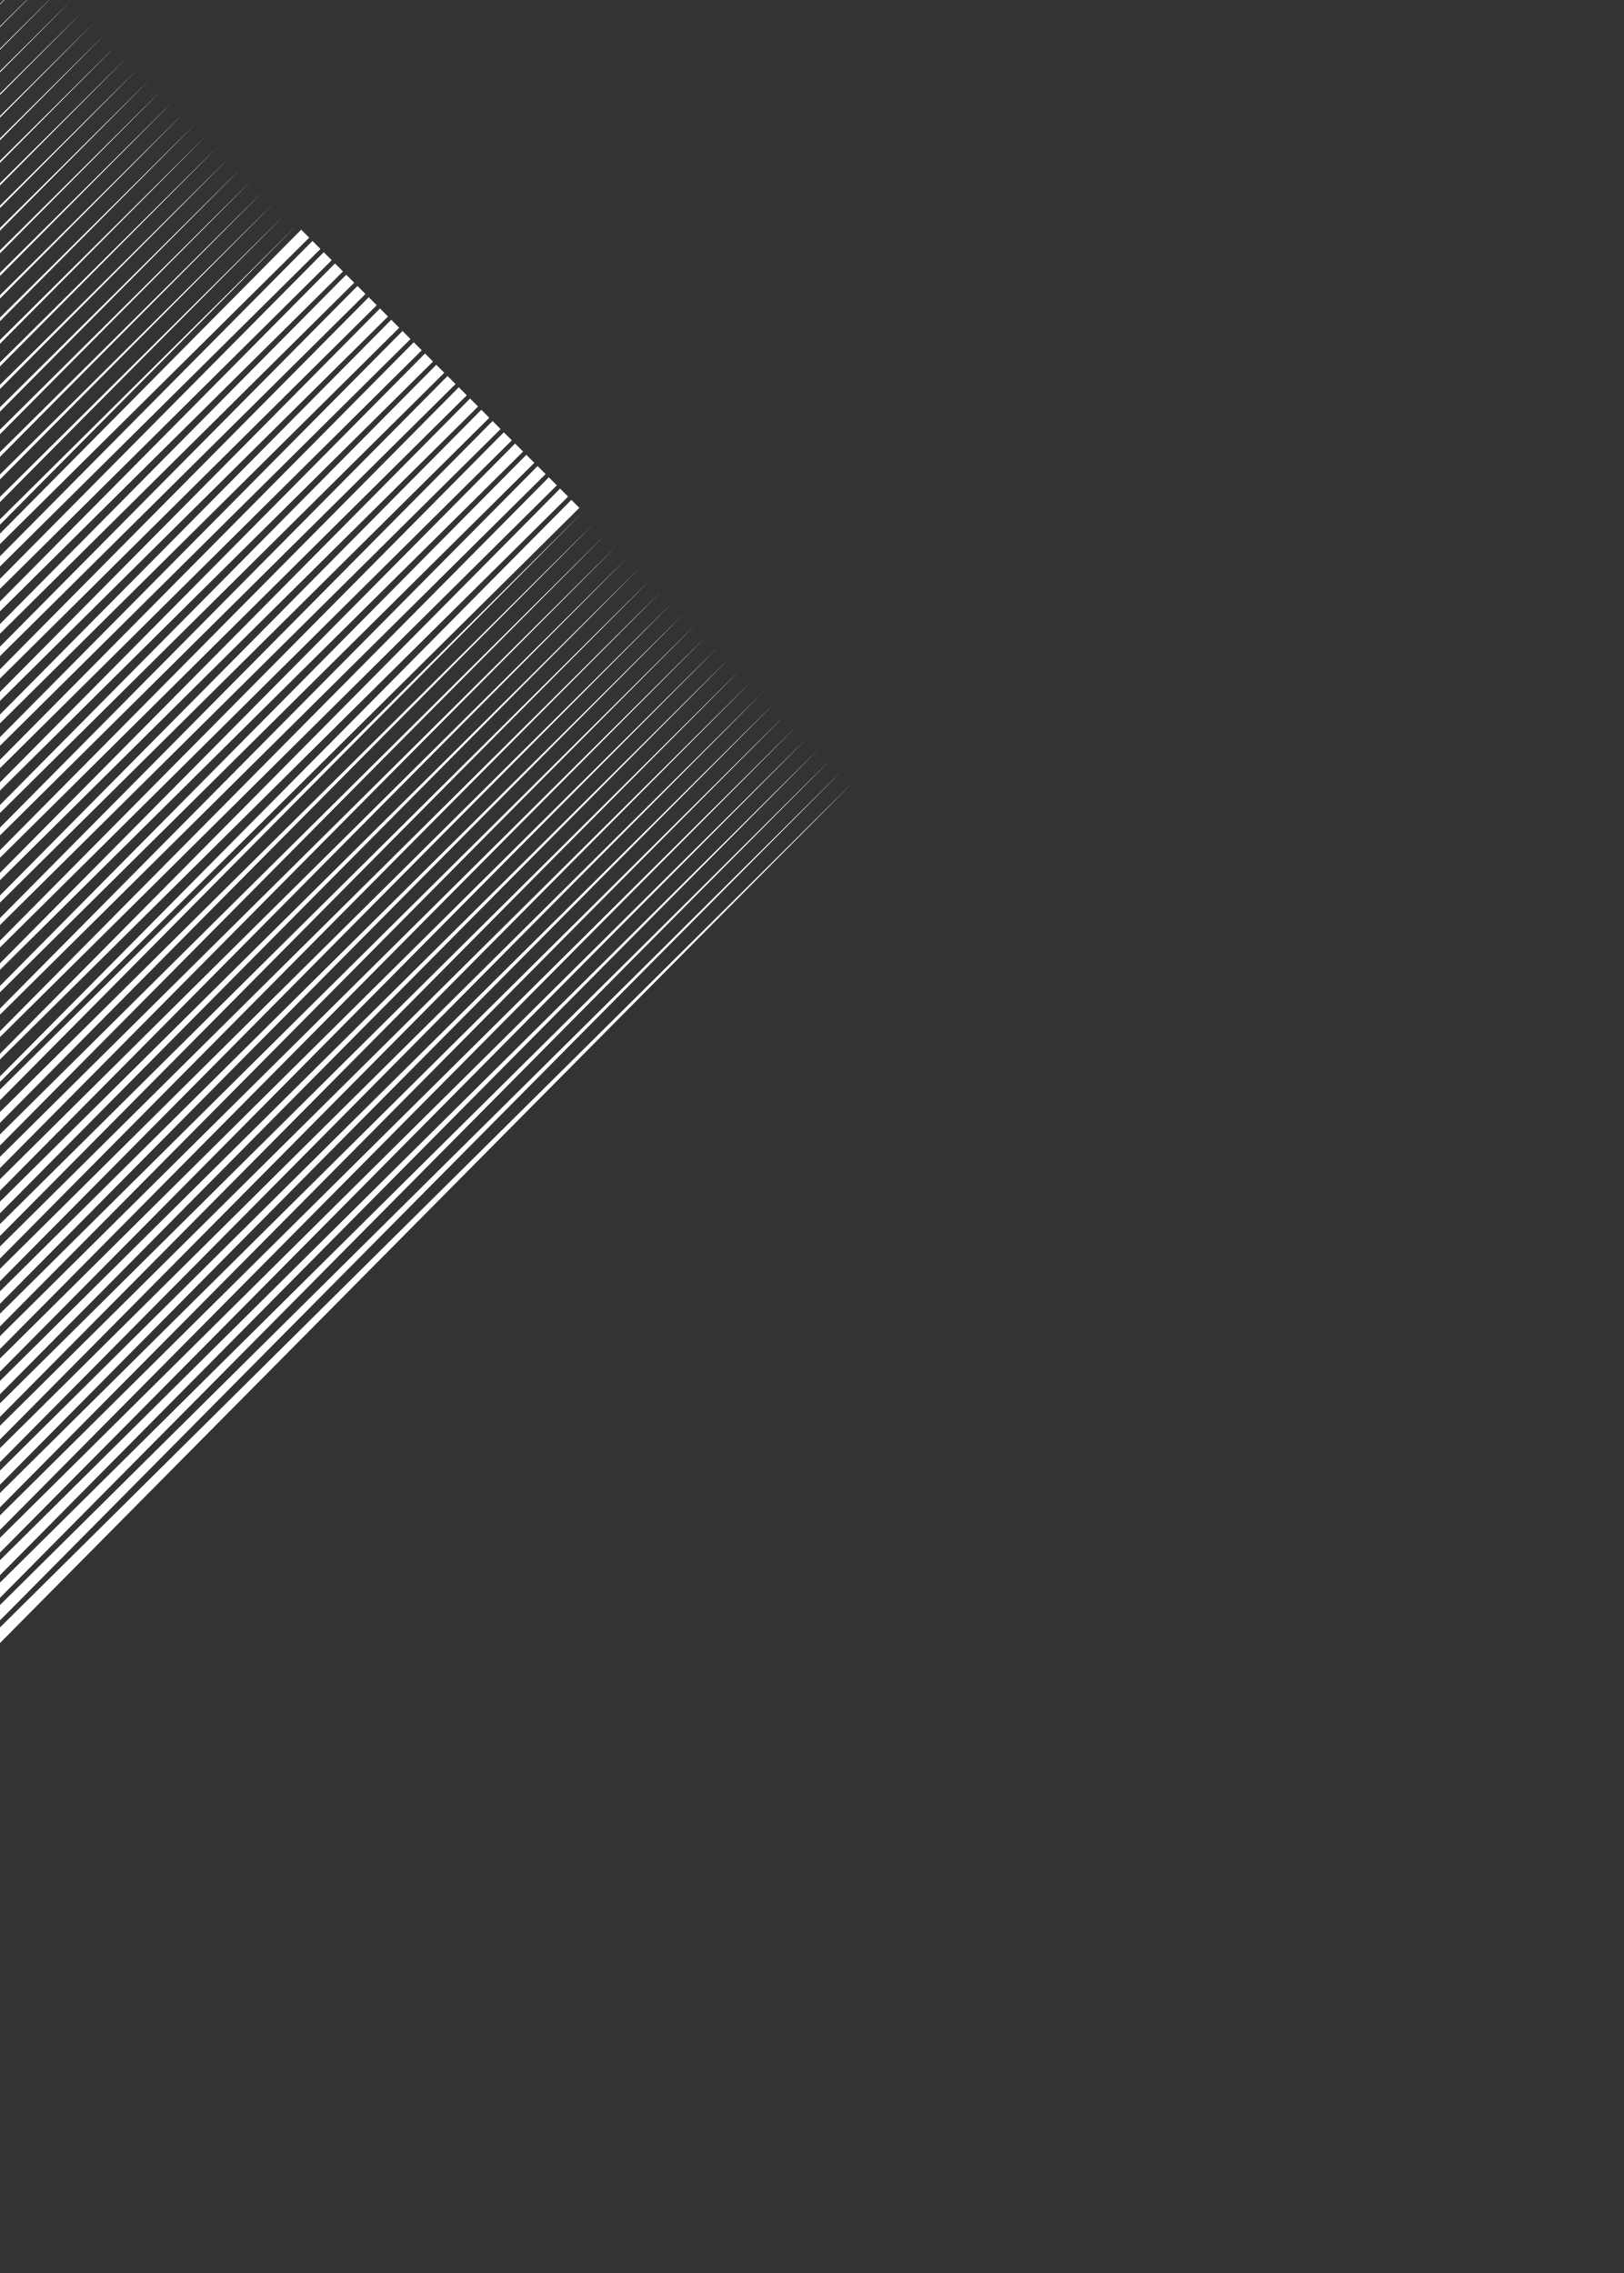
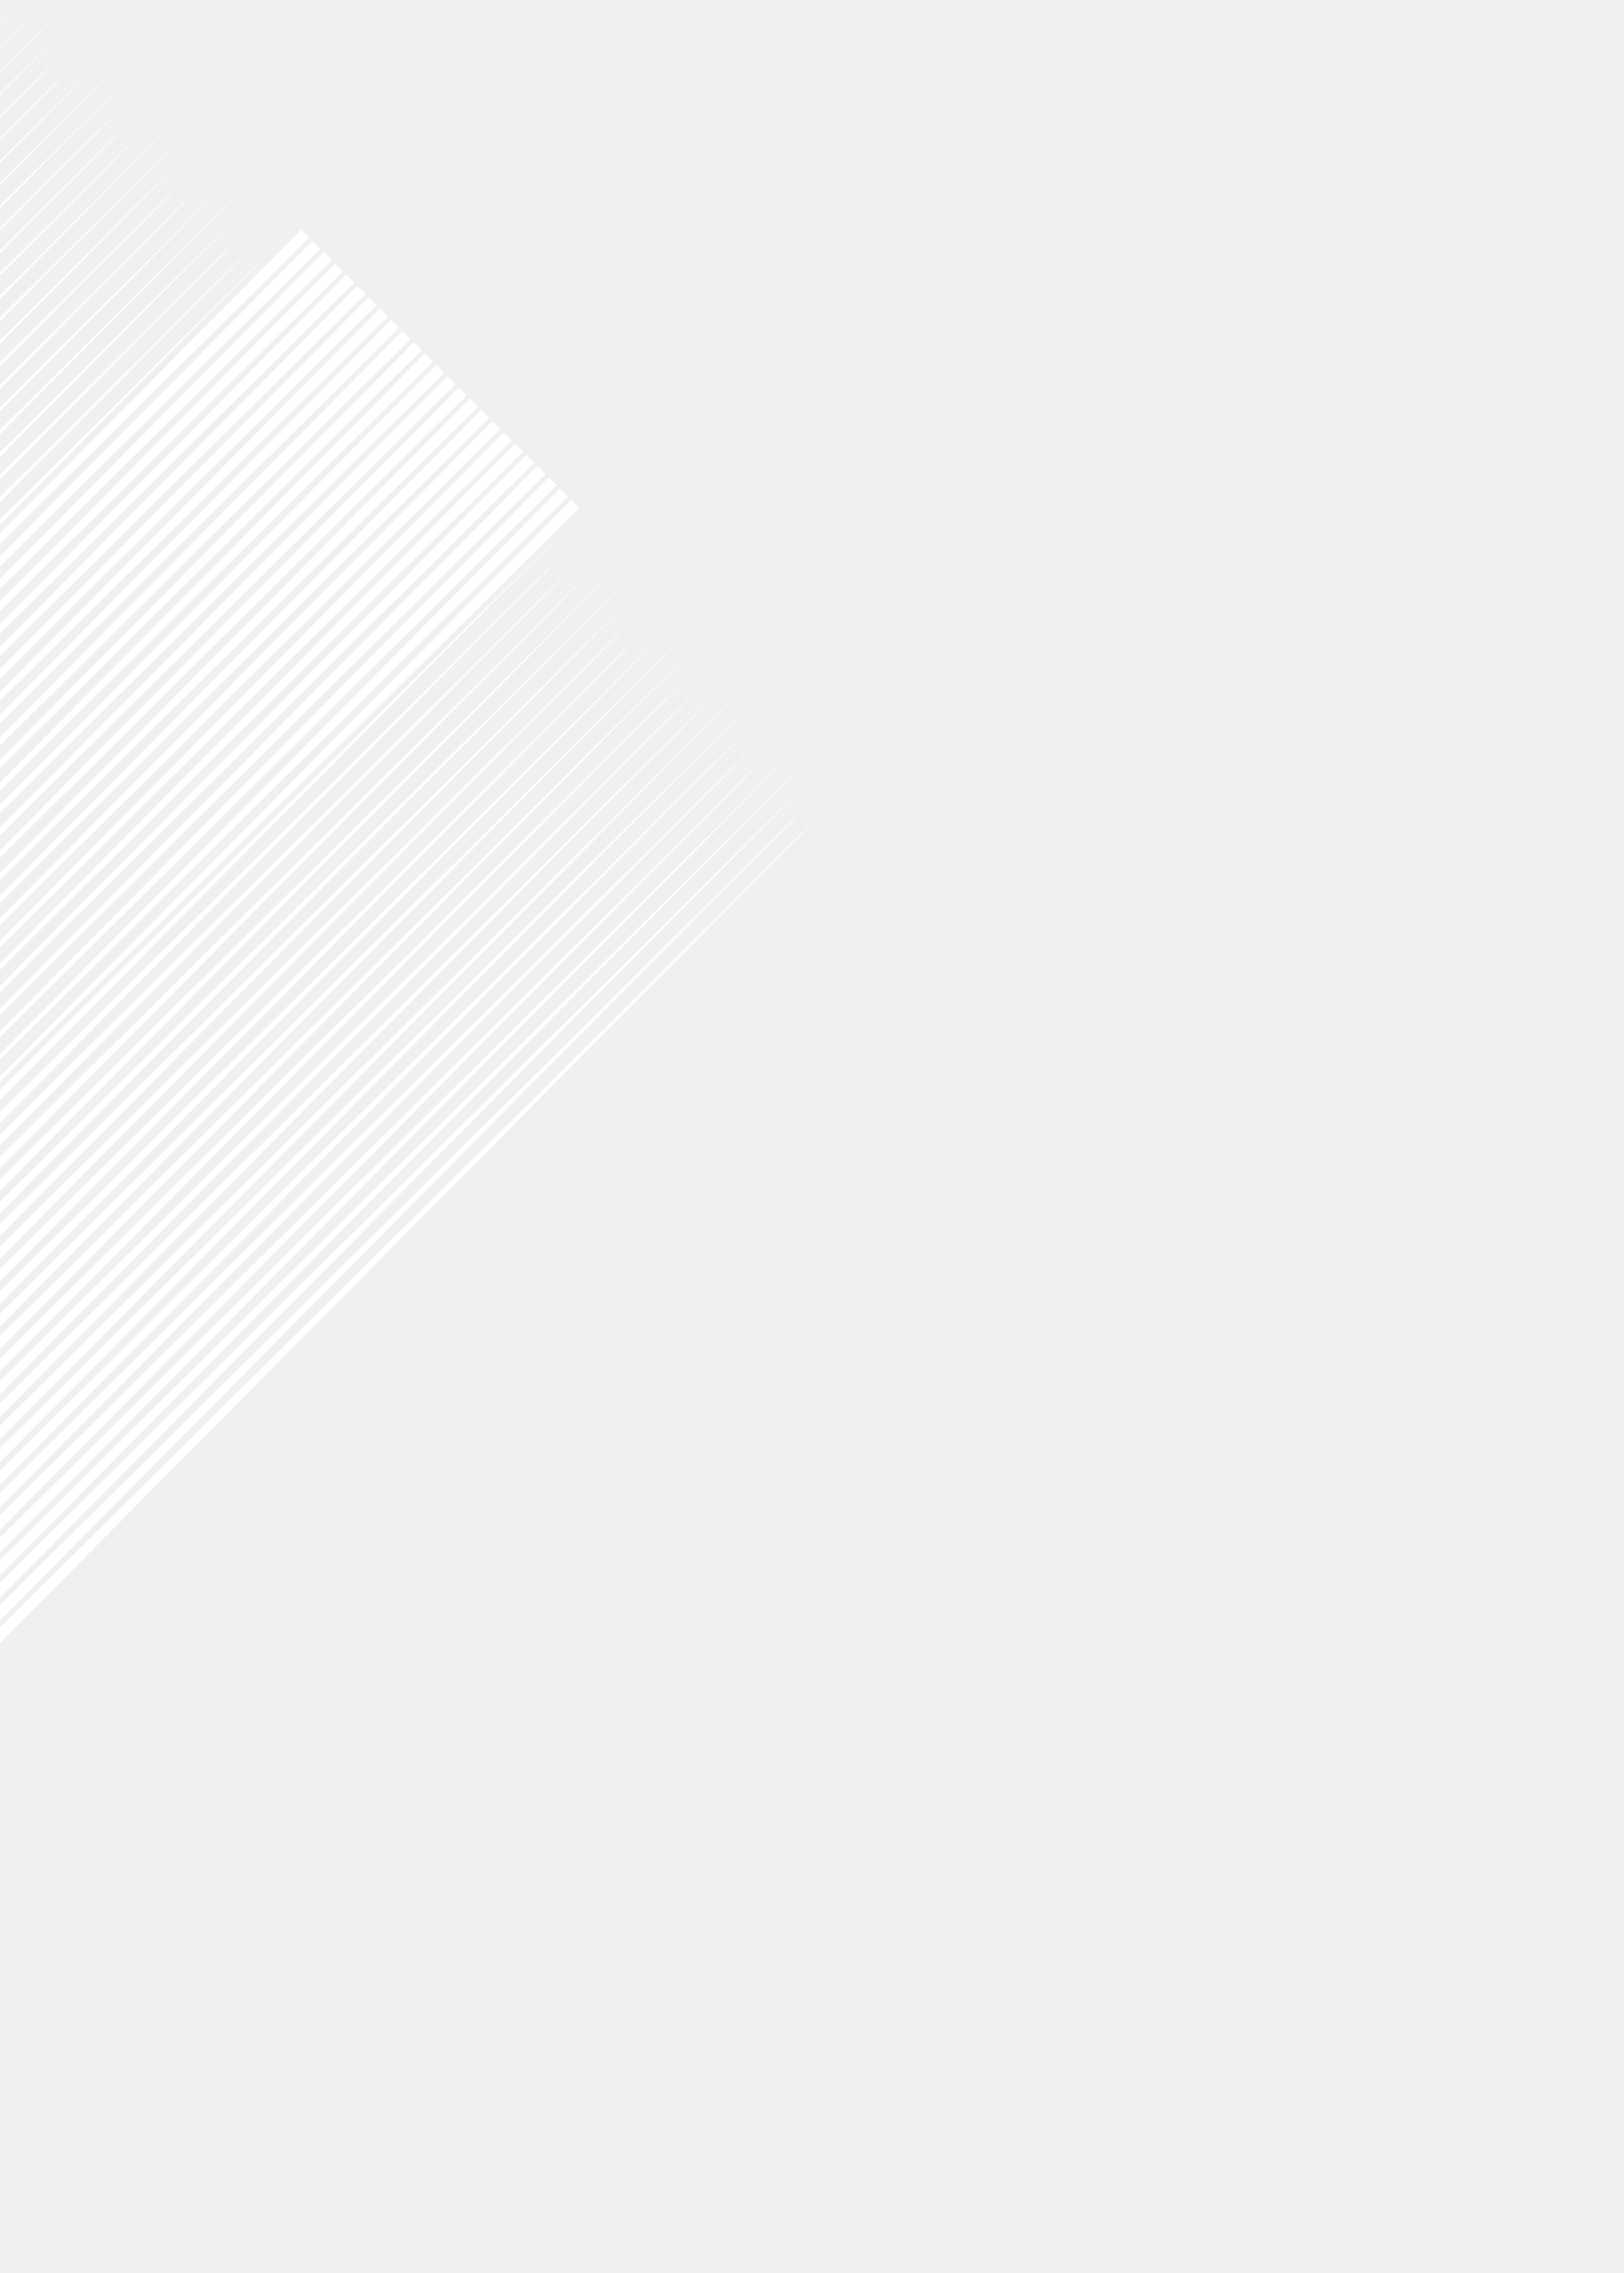
<svg xmlns="http://www.w3.org/2000/svg" width="480" zoomAndPan="magnify" viewBox="0 0 360 504" height="672" preserveAspectRatio="xMidYMid meet" version="1.0">
  <defs>
-     <filter x="0%" y="0%" width="100%" height="100%" id="6333fb7383">
+     <filter x="0%" y="0%" width="100%" height="100%" id="e647d68c2c">
      <feColorMatrix values="0 0 0 0 1 0 0 0 0 1 0 0 0 0 1 0 0 0 1 0" color-interpolation-filters="sRGB" />
    </filter>
-     <clipPath id="1d2a8f1102">
+     <clipPath id="5e0ef973f1">
      <path d="M 0 173 L 189.211 173 L 189.211 368.797 L 0 368.797 Z M 0 173 " clip-rule="nonzero" />
    </clipPath>
-     <mask id="fa8bb621f2">
-       <g filter="url(#6333fb7383)">
+     <mask id="1ab6fbcdcd">
+       <g filter="url(#e647d68c2c)">
        <rect x="-36" width="432" fill="#000000" y="-50.4" height="604.8" fill-opacity="0.478" />
      </g>
    </mask>
-     <clipPath id="43832be853">
-       <path d="M 0.398 0.32 L 154 0.32 L 154 2 L 0.398 2 Z M 0.398 0.32 " clip-rule="nonzero" />
+     <clipPath id="57661e1abb">
+       <path d="M 2 1 L 156 1 L 156 3 L 2 3 Z M 2 1 " clip-rule="nonzero" />
    </clipPath>
-     <clipPath id="98b8deb7f5">
-       <rect x="0" width="154" y="0" height="2" />
+     <clipPath id="0b8b4a834e">
+       <rect x="0" width="156" y="0" height="5" />
    </clipPath>
  </defs>
-   <rect x="-36" width="432" fill="#ffffff" y="-50.4" height="604.8" fill-opacity="1" />
-   <rect x="-36" width="432" fill="#ffffff" y="-50.4" height="604.8" fill-opacity="1" />
-   <rect x="-36" width="432" fill="#333333" y="-50.4" height="604.8" fill-opacity="1" />
  <path fill="#ffffff" d="M -189.551 183.715 L 5.891 -9.953 L -187.777 185.488 Z M -189.551 183.715 " fill-opacity="1" fill-rule="nonzero" />
  <path fill="#ffffff" d="M -187.055 186.207 L 8.387 -7.457 L -185.281 187.984 Z M -187.055 186.207 " fill-opacity="1" fill-rule="nonzero" />
  <path fill="#ffffff" d="M -184.559 188.707 L 10.883 -4.961 L -182.785 190.48 Z M -184.559 188.707 " fill-opacity="1" fill-rule="nonzero" />
  <path fill="#ffffff" d="M -182.062 191.199 L 13.379 -2.465 L -180.289 192.977 Z M -182.062 191.199 " fill-opacity="1" fill-rule="nonzero" />
  <path fill="#ffffff" d="M -179.566 193.699 L 15.875 0.027 L -177.793 195.473 Z M -179.566 193.699 " fill-opacity="1" fill-rule="nonzero" />
  <path fill="#ffffff" d="M -177.07 196.191 L 18.371 2.527 L -175.297 197.965 Z M -177.07 196.191 " fill-opacity="1" fill-rule="nonzero" />
  <path fill="#ffffff" d="M -174.574 198.688 L 20.867 5.02 L -172.801 200.461 Z M -174.574 198.688 " fill-opacity="1" fill-rule="nonzero" />
  <path fill="#ffffff" d="M -172.078 201.184 L 23.363 7.52 L -170.305 202.957 Z M -172.078 201.184 " fill-opacity="1" fill-rule="nonzero" />
  <path fill="#ffffff" d="M -169.582 203.68 L 25.859 10.012 L -167.809 205.453 Z M -169.582 203.68 " fill-opacity="1" fill-rule="nonzero" />
  <path fill="#ffffff" d="M -167.086 206.176 L 28.355 12.508 L -165.312 207.949 Z M -167.086 206.176 " fill-opacity="1" fill-rule="nonzero" />
  <path fill="#ffffff" d="M -164.59 208.672 L 30.852 15.004 L -162.816 210.445 Z M -164.59 208.672 " fill-opacity="1" fill-rule="nonzero" />
  <path fill="#ffffff" d="M -162.098 211.168 L 33.344 17.5 L -160.32 212.941 Z M -162.098 211.168 " fill-opacity="1" fill-rule="nonzero" />
  <path fill="#ffffff" d="M -159.598 213.664 L 35.84 19.996 L -157.824 215.438 Z M -159.598 213.664 " fill-opacity="1" fill-rule="nonzero" />
  <path fill="#ffffff" d="M -157.105 216.16 L 38.336 22.492 L -155.328 217.934 Z M -157.105 216.16 " fill-opacity="1" fill-rule="nonzero" />
  <path fill="#ffffff" d="M -154.609 218.656 L 40.832 24.988 L -152.836 220.43 Z M -154.609 218.656 " fill-opacity="1" fill-rule="nonzero" />
  <path fill="#ffffff" d="M -152.113 221.152 L 43.328 27.484 L -150.336 222.926 Z M -152.113 221.152 " fill-opacity="1" fill-rule="nonzero" />
  <path fill="#ffffff" d="M -149.617 223.648 L 45.824 29.98 L -147.844 225.422 Z M -149.617 223.648 " fill-opacity="1" fill-rule="nonzero" />
  <path fill="#ffffff" d="M -147.121 226.145 L 48.32 32.477 L -145.348 227.918 Z M -147.121 226.145 " fill-opacity="1" fill-rule="nonzero" />
-   <path fill="#ffffff" d="M -144.625 228.637 L 50.816 34.973 L -142.852 230.414 Z M -144.625 228.637 " fill-opacity="1" fill-rule="nonzero" />
+   <path fill="#ffffff" d="M -144.625 228.637 L 50.816 34.969 L -142.852 230.414 Z M -144.625 228.637 " fill-opacity="1" fill-rule="nonzero" />
  <path fill="#ffffff" d="M -142.129 231.133 L 53.312 37.469 L -140.355 232.91 Z M -142.129 231.133 " fill-opacity="1" fill-rule="nonzero" />
  <path fill="#ffffff" d="M -139.633 233.629 L 55.809 39.961 L -137.859 235.406 Z M -139.633 233.629 " fill-opacity="1" fill-rule="nonzero" />
  <path fill="#ffffff" d="M -137.137 236.125 L 58.305 42.461 L -135.363 237.898 Z M -137.137 236.125 " fill-opacity="1" fill-rule="nonzero" />
  <path fill="#ffffff" d="M -134.641 238.621 L 60.801 44.953 L -132.867 240.395 Z M -134.641 238.621 " fill-opacity="1" fill-rule="nonzero" />
  <path fill="#ffffff" d="M -132.145 241.117 L 63.297 47.449 L -130.371 242.891 Z M -132.145 241.117 " fill-opacity="1" fill-rule="nonzero" />
  <path fill="#ffffff" d="M -129.648 243.613 L 65.793 49.945 L -127.875 245.387 Z M -129.648 243.613 " fill-opacity="1" fill-rule="nonzero" />
  <path fill="#ffffff" d="M 128.449 112.605 L -66.992 306.273 L 126.676 110.832 Z M 128.449 112.605 " fill-opacity="1" fill-rule="nonzero" />
  <path fill="#ffffff" d="M 125.953 110.109 L -69.488 303.777 L 124.18 108.336 Z M 125.953 110.109 " fill-opacity="1" fill-rule="nonzero" />
  <path fill="#ffffff" d="M 123.457 107.613 L -71.98 301.281 L 121.684 105.84 Z M 123.457 107.613 " fill-opacity="1" fill-rule="nonzero" />
  <path fill="#ffffff" d="M 120.965 105.117 L -74.48 298.785 L 119.188 103.344 Z M 120.965 105.117 " fill-opacity="1" fill-rule="nonzero" />
  <path fill="#ffffff" d="M 118.469 102.621 L -76.973 296.289 L 116.691 100.848 Z M 118.469 102.621 " fill-opacity="1" fill-rule="nonzero" />
  <path fill="#ffffff" d="M 115.973 100.125 L -79.473 293.793 L 114.195 98.352 Z M 115.973 100.125 " fill-opacity="1" fill-rule="nonzero" />
  <path fill="#ffffff" d="M 113.477 97.629 L -81.965 291.297 L 111.699 95.855 Z M 113.477 97.629 " fill-opacity="1" fill-rule="nonzero" />
  <path fill="#ffffff" d="M 110.98 95.133 L -84.461 288.801 L 109.207 93.359 Z M 110.98 95.133 " fill-opacity="1" fill-rule="nonzero" />
  <path fill="#ffffff" d="M 108.484 92.637 L -86.957 286.305 L 106.711 90.863 Z M 108.484 92.637 " fill-opacity="1" fill-rule="nonzero" />
  <path fill="#ffffff" d="M 105.988 90.141 L -89.453 283.812 L 104.215 88.367 Z M 105.988 90.141 " fill-opacity="1" fill-rule="nonzero" />
  <path fill="#ffffff" d="M 103.492 87.648 L -91.949 281.312 L 101.719 85.871 Z M 103.492 87.648 " fill-opacity="1" fill-rule="nonzero" />
  <path fill="#ffffff" d="M 100.996 85.152 L -94.445 278.82 L 99.223 83.375 Z M 100.996 85.152 " fill-opacity="1" fill-rule="nonzero" />
  <path fill="#ffffff" d="M 98.5 82.656 L -96.941 276.32 L 96.727 80.883 Z M 98.5 82.656 " fill-opacity="1" fill-rule="nonzero" />
  <path fill="#ffffff" d="M 96.004 80.16 L -99.438 273.828 L 94.23 78.383 Z M 96.004 80.16 " fill-opacity="1" fill-rule="nonzero" />
  <path fill="#ffffff" d="M 93.508 77.664 L -101.934 271.332 L 91.734 75.891 Z M 93.508 77.664 " fill-opacity="1" fill-rule="nonzero" />
  <path fill="#ffffff" d="M 91.012 75.168 L -104.43 268.836 L 89.238 73.395 Z M 91.012 75.168 " fill-opacity="1" fill-rule="nonzero" />
  <path fill="#ffffff" d="M 88.516 72.672 L -106.922 266.34 L 86.742 70.898 Z M 88.516 72.672 " fill-opacity="1" fill-rule="nonzero" />
  <path fill="#ffffff" d="M 86.02 70.176 L -109.422 263.844 L 84.246 68.402 Z M 86.02 70.176 " fill-opacity="1" fill-rule="nonzero" />
  <path fill="#ffffff" d="M 83.527 67.68 L -111.914 261.348 L 81.75 65.906 Z M 83.527 67.68 " fill-opacity="1" fill-rule="nonzero" />
  <path fill="#ffffff" d="M 81.027 65.184 L -114.414 258.852 L 79.254 63.41 Z M 81.027 65.184 " fill-opacity="1" fill-rule="nonzero" />
  <path fill="#ffffff" d="M 78.535 62.688 L -116.906 256.355 L 76.758 60.914 Z M 78.535 62.688 " fill-opacity="1" fill-rule="nonzero" />
  <path fill="#ffffff" d="M 76.039 60.191 L -119.402 253.859 L 74.266 58.418 Z M 76.039 60.191 " fill-opacity="1" fill-rule="nonzero" />
  <path fill="#ffffff" d="M 73.543 57.695 L -121.898 251.363 L 71.77 55.922 Z M 73.543 57.695 " fill-opacity="1" fill-rule="nonzero" />
  <path fill="#ffffff" d="M 71.047 55.199 L -124.395 248.867 L 69.273 53.426 Z M 71.047 55.199 " fill-opacity="1" fill-rule="nonzero" />
  <path fill="#ffffff" d="M 68.551 52.703 L -126.891 246.371 L 66.777 50.93 Z M 68.551 52.703 " fill-opacity="1" fill-rule="nonzero" />
  <path fill="#ffffff" d="M -66.129 307.133 L 129.312 113.465 L -64.355 308.906 Z M -66.129 307.133 " fill-opacity="1" fill-rule="nonzero" />
  <path fill="#ffffff" d="M -63.637 309.629 L 131.805 115.961 L -61.859 311.402 Z M -63.637 309.629 " fill-opacity="1" fill-rule="nonzero" />
  <path fill="#ffffff" d="M -61.137 312.125 L 134.301 118.457 L -59.367 313.898 Z M -61.137 312.125 " fill-opacity="1" fill-rule="nonzero" />
  <path fill="#ffffff" d="M -58.645 314.621 L 136.797 120.953 L -56.867 316.395 Z M -58.645 314.621 " fill-opacity="1" fill-rule="nonzero" />
  <path fill="#ffffff" d="M -56.148 317.113 L 139.293 123.449 L -54.375 318.891 Z M -56.148 317.113 " fill-opacity="1" fill-rule="nonzero" />
  <path fill="#ffffff" d="M -53.652 319.613 L 141.789 125.945 L -51.879 321.383 Z M -53.652 319.613 " fill-opacity="1" fill-rule="nonzero" />
  <path fill="#ffffff" d="M -51.156 322.105 L 144.285 128.441 L -49.383 323.883 Z M -51.156 322.105 " fill-opacity="1" fill-rule="nonzero" />
  <path fill="#ffffff" d="M -48.66 324.605 L 146.781 130.938 L -46.887 326.375 Z M -48.66 324.605 " fill-opacity="1" fill-rule="nonzero" />
  <path fill="#ffffff" d="M -46.164 327.098 L 149.277 133.434 L -44.391 328.875 Z M -46.164 327.098 " fill-opacity="1" fill-rule="nonzero" />
  <path fill="#ffffff" d="M -43.668 329.594 L 151.773 135.926 L -41.895 331.367 Z M -43.668 329.594 " fill-opacity="1" fill-rule="nonzero" />
  <path fill="#ffffff" d="M -41.172 332.09 L 154.27 138.422 L -39.398 333.863 Z M -41.172 332.09 " fill-opacity="1" fill-rule="nonzero" />
  <path fill="#ffffff" d="M -38.676 334.586 L 156.766 140.918 L -36.902 336.359 Z M -38.676 334.586 " fill-opacity="1" fill-rule="nonzero" />
  <path fill="#ffffff" d="M -36.18 337.082 L 159.262 143.414 L -34.406 338.855 Z M -36.18 337.082 " fill-opacity="1" fill-rule="nonzero" />
  <path fill="#ffffff" d="M -33.688 339.578 L 161.758 145.91 L -31.91 341.352 Z M -33.688 339.578 " fill-opacity="1" fill-rule="nonzero" />
  <path fill="#ffffff" d="M -31.188 342.074 L 164.25 148.406 L -29.414 343.848 Z M -31.188 342.074 " fill-opacity="1" fill-rule="nonzero" />
  <path fill="#ffffff" d="M -28.695 344.57 L 166.75 150.902 L -26.918 346.344 Z M -28.695 344.57 " fill-opacity="1" fill-rule="nonzero" />
  <path fill="#ffffff" d="M -26.199 347.066 L 169.242 153.398 L -24.426 348.84 Z M -26.199 347.066 " fill-opacity="1" fill-rule="nonzero" />
  <path fill="#ffffff" d="M -23.703 349.562 L 171.738 155.895 L -21.93 351.336 Z M -23.703 349.562 " fill-opacity="1" fill-rule="nonzero" />
  <path fill="#ffffff" d="M -21.207 352.059 L 174.234 158.391 L -19.434 353.832 Z M -21.207 352.059 " fill-opacity="1" fill-rule="nonzero" />
  <path fill="#ffffff" d="M -18.711 354.555 L 176.73 160.887 L -16.938 356.328 Z M -18.711 354.555 " fill-opacity="1" fill-rule="nonzero" />
  <path fill="#ffffff" d="M -16.215 357.047 L 179.227 163.383 L -14.441 358.824 Z M -16.215 357.047 " fill-opacity="1" fill-rule="nonzero" />
  <path fill="#ffffff" d="M -13.719 359.547 L 181.723 165.879 L -11.945 361.316 Z M -13.719 359.547 " fill-opacity="1" fill-rule="nonzero" />
  <path fill="#ffffff" d="M -11.223 362.039 L 184.219 168.375 L -9.449 363.816 Z M -11.223 362.039 " fill-opacity="1" fill-rule="nonzero" />
  <path fill="#ffffff" d="M -8.727 364.535 L 186.715 170.867 L -6.953 366.309 Z M -8.727 364.535 " fill-opacity="1" fill-rule="nonzero" />
-   <g clip-path="url(#1d2a8f1102)">
+   <g clip-path="url(#5e0ef973f1)">
    <path fill="#ffffff" d="M -6.23 367.031 L 189.211 173.367 L -4.457 368.809 Z M -6.23 367.031 " fill-opacity="1" fill-rule="nonzero" />
  </g>
-   <g mask="url(#fa8bb621f2)">
-     <g transform="matrix(1, 0, 0, 1, 206, 178)">
-       <g clip-path="url(#98b8deb7f5)">
-         <g clip-path="url(#43832be853)">
-           <path stroke-linecap="butt" transform="matrix(-0.748976, -0.000000000000000092, 0.000000000000000092, -0.75, 198.2519, 1.211021)" fill="none" stroke-linejoin="miter" d="M 0.003 0 L 263.367 0 " stroke="#a6a6a6" stroke-width="1" stroke-opacity="1" stroke-miterlimit="4" />
+   <g mask="url(#1ab6fbcdcd)">
+     <g transform="matrix(1, 0, 0, 1, 204, 177)">
+       <g clip-path="url(#0b8b4a834e)">
+         <g clip-path="url(#57661e1abb)">
+           <path stroke-linecap="butt" transform="matrix(-0.748976, -0.000000000000000092, 0.000000000000000092, -0.75, 200.2519, 2.58608)" fill="none" stroke-linejoin="miter" d="M 0.003 0.5 L 263.367 0.5 " stroke="#a6a6a6" stroke-width="1" stroke-opacity="1" stroke-miterlimit="4" />
        </g>
      </g>
    </g>
  </g>
</svg>
